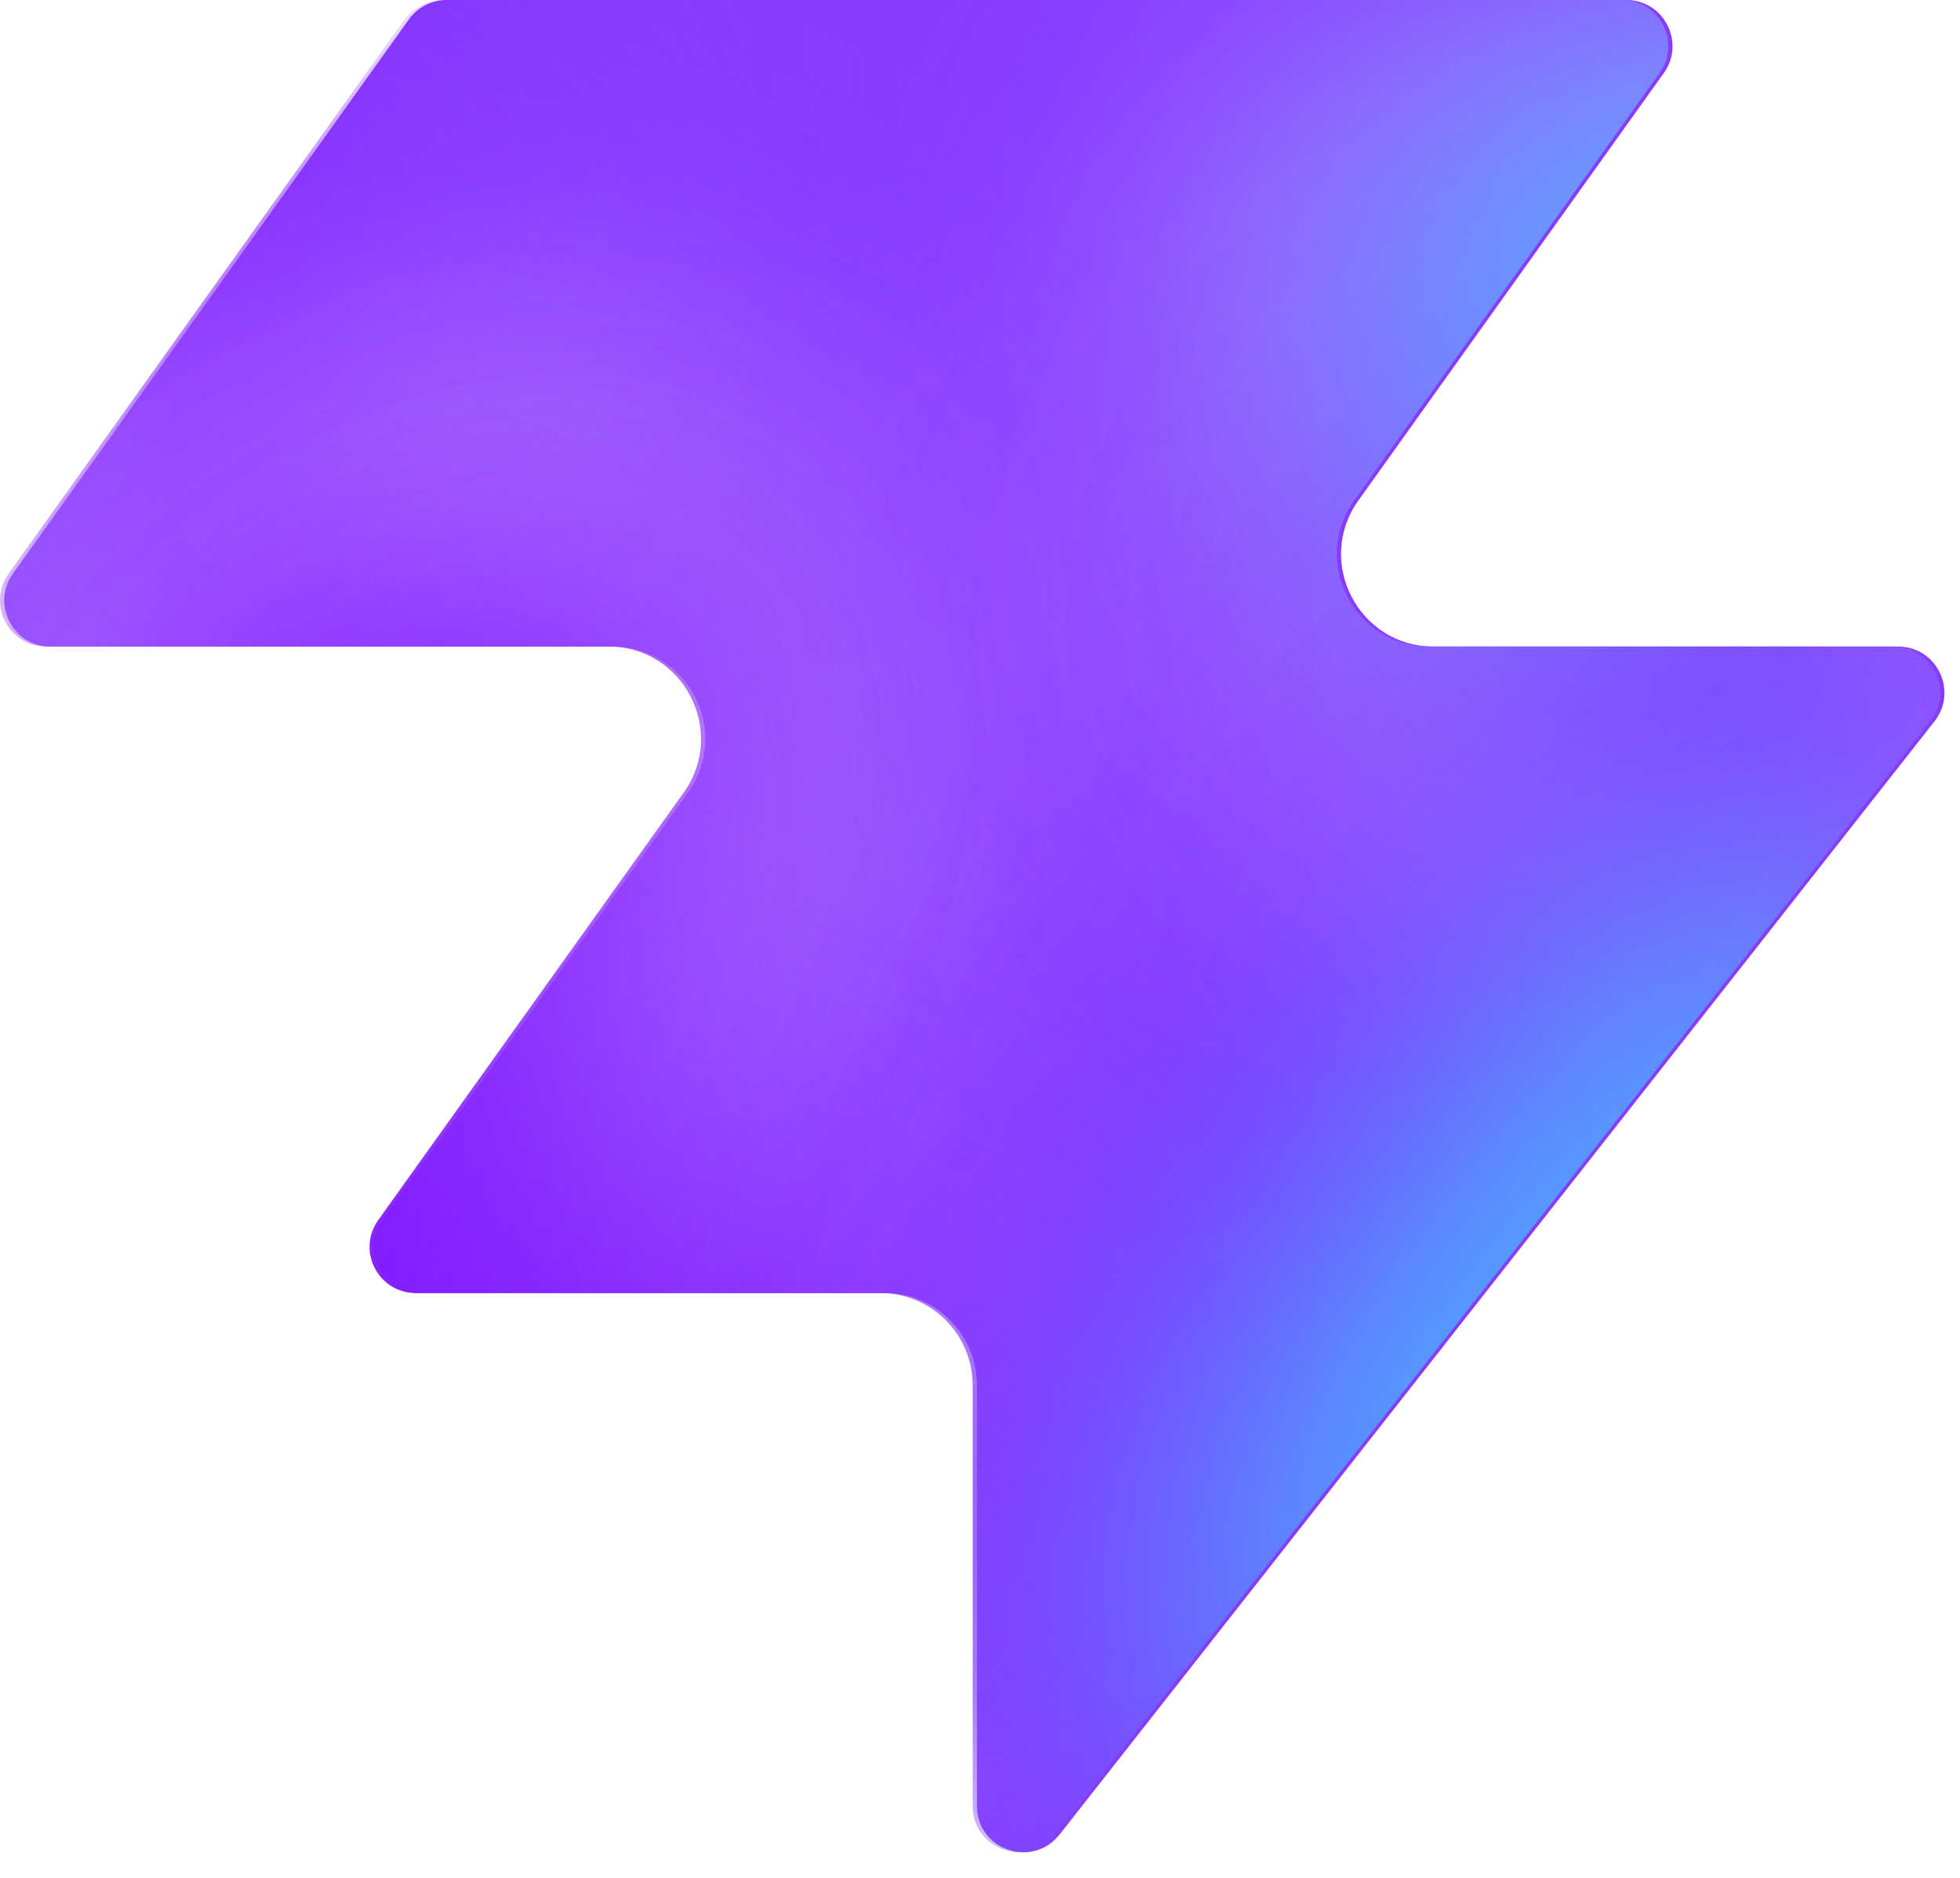
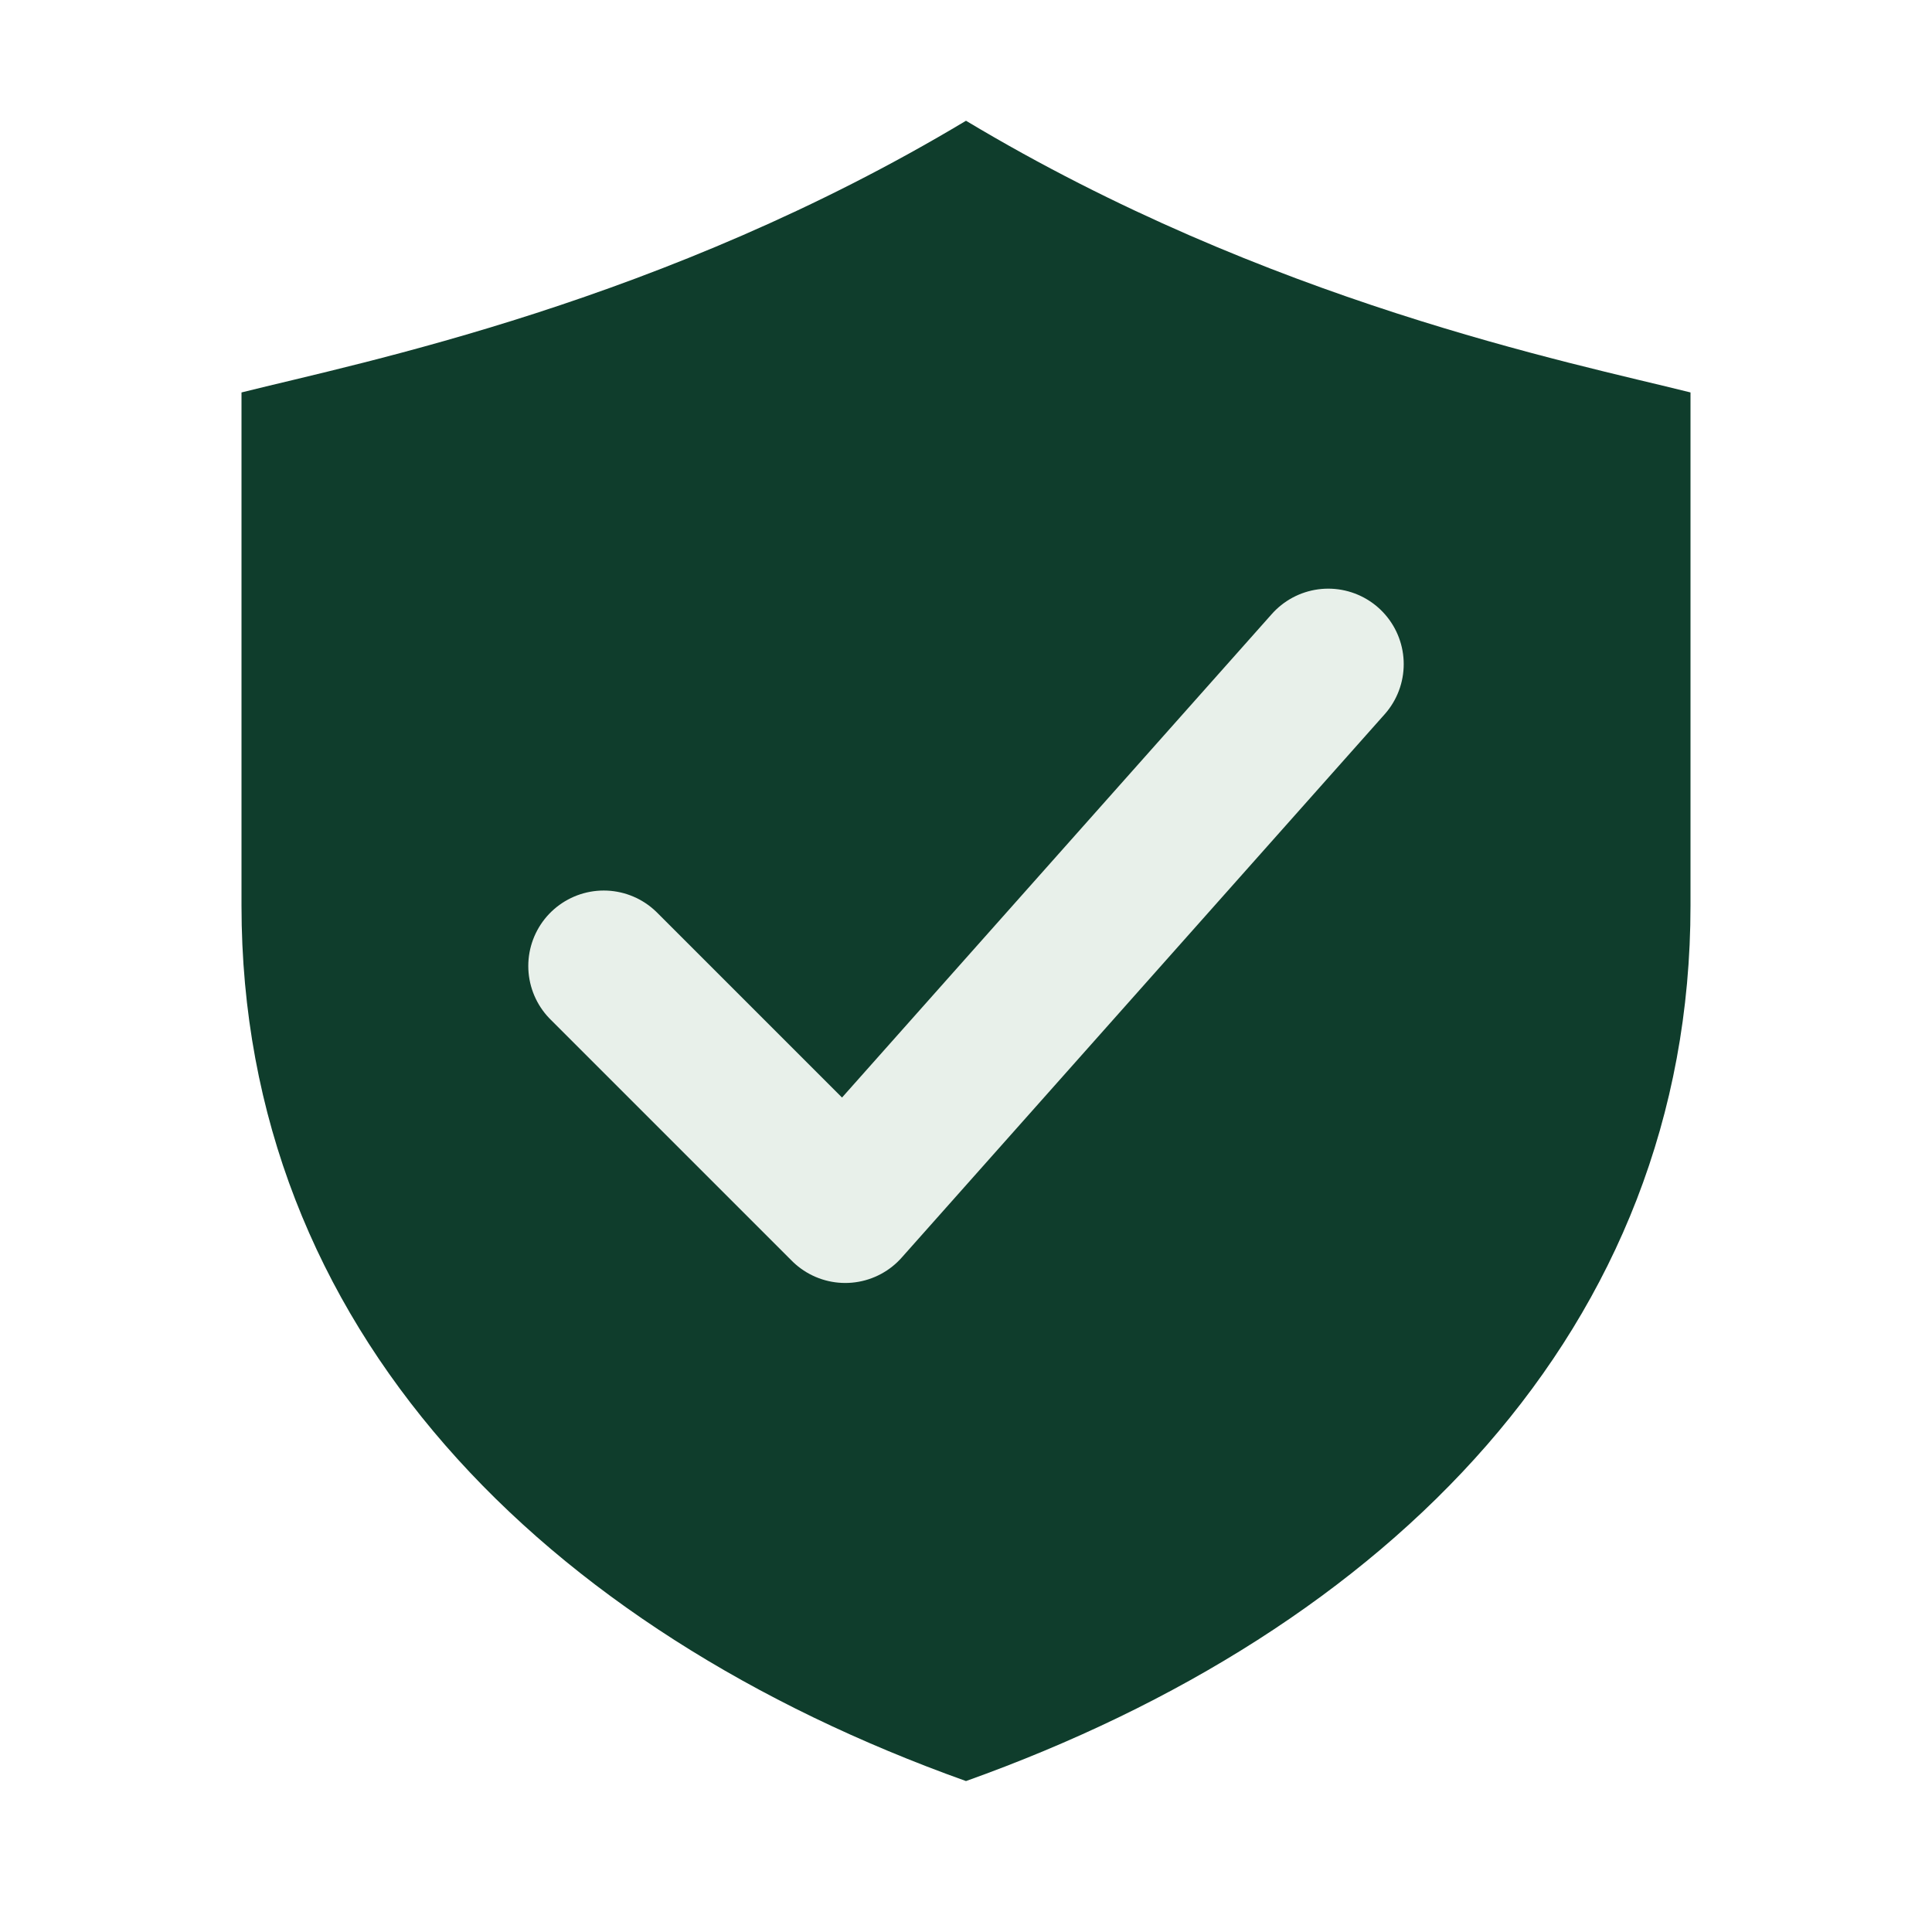
- <svg xmlns="http://www.w3.org/2000/svg" width="48" height="46" fill="none" viewBox="0 0 48 46">
-   <path fill="#863bff" d="M25.946 44.938c-.664.845-2.021.375-2.021-.698V33.937a2.26 2.26 0 0 0-2.262-2.262H10.287c-.92 0-1.456-1.04-.92-1.788l7.48-10.471c1.07-1.497 0-3.578-1.842-3.578H1.237c-.92 0-1.456-1.04-.92-1.788L10.013.474c.214-.297.556-.474.92-.474h28.894c.92 0 1.456 1.04.92 1.788l-7.48 10.471c-1.07 1.498 0 3.579 1.842 3.579h11.377c.943 0 1.473 1.088.89 1.83L25.947 44.94z" style="fill:#863bff;fill:color(display-p3 .525 .23 1);fill-opacity:1" />
-   <mask id="a" width="48" height="46" x="0" y="0" maskUnits="userSpaceOnUse" style="mask-type:alpha">
-     <path fill="#000" d="M25.842 44.938c-.664.844-2.021.375-2.021-.698V33.937a2.26 2.26 0 0 0-2.262-2.262H10.183c-.92 0-1.456-1.04-.92-1.788l7.48-10.471c1.07-1.498 0-3.579-1.842-3.579H1.133c-.92 0-1.456-1.04-.92-1.787L9.91.473c.214-.297.556-.474.92-.474h28.894c.92 0 1.456 1.04.92 1.788l-7.48 10.471c-1.07 1.498 0 3.578 1.842 3.578h11.377c.943 0 1.473 1.088.89 1.832L25.843 44.94z" style="fill:#000;fill-opacity:1" />
-   </mask>
-   <g mask="url(#a)">
-     <g filter="url(#b)">
-       <ellipse cx="5.508" cy="14.704" fill="#ede6ff" rx="5.508" ry="14.704" style="fill:#ede6ff;fill:color(display-p3 .927 .903 1);fill-opacity:1" transform="matrix(.00324 1 1 -.00324 -4.47 31.516)" />
-     </g>
-     <g filter="url(#c)">
-       <ellipse cx="10.399" cy="29.851" fill="#ede6ff" rx="10.399" ry="29.851" style="fill:#ede6ff;fill:color(display-p3 .927 .903 1);fill-opacity:1" transform="matrix(.00324 1 1 -.00324 -39.328 7.883)" />
-     </g>
-     <g filter="url(#d)">
-       <ellipse cx="5.508" cy="30.487" fill="#7e14ff" rx="5.508" ry="30.487" style="fill:#7e14ff;fill:color(display-p3 .492 .077 1);fill-opacity:1" transform="rotate(89.814 -25.913 -14.639)scale(1 -1)" />
-     </g>
-     <g filter="url(#e)">
-       <ellipse cx="5.508" cy="30.599" fill="#7e14ff" rx="5.508" ry="30.599" style="fill:#7e14ff;fill:color(display-p3 .492 .077 1);fill-opacity:1" transform="rotate(89.814 -32.644 -3.334)scale(1 -1)" />
-     </g>
-     <g filter="url(#f)">
-       <ellipse cx="5.508" cy="30.599" fill="#7e14ff" rx="5.508" ry="30.599" style="fill:#7e14ff;fill:color(display-p3 .492 .077 1);fill-opacity:1" transform="matrix(.00324 1 1 -.00324 -34.34 30.47)" />
-     </g>
-     <g filter="url(#g)">
-       <ellipse cx="14.072" cy="22.078" fill="#ede6ff" rx="14.072" ry="22.078" style="fill:#ede6ff;fill:color(display-p3 .927 .903 1);fill-opacity:1" transform="rotate(93.35 24.506 48.493)scale(-1 1)" />
-     </g>
-     <g filter="url(#h)">
-       <ellipse cx="3.47" cy="21.501" fill="#7e14ff" rx="3.47" ry="21.501" style="fill:#7e14ff;fill:color(display-p3 .492 .077 1);fill-opacity:1" transform="rotate(89.009 28.708 47.59)scale(-1 1)" />
-     </g>
-     <g filter="url(#i)">
-       <ellipse cx="3.47" cy="21.501" fill="#7e14ff" rx="3.47" ry="21.501" style="fill:#7e14ff;fill:color(display-p3 .492 .077 1);fill-opacity:1" transform="rotate(89.009 28.708 47.59)scale(-1 1)" />
-     </g>
-     <g filter="url(#j)">
-       <ellipse cx=".387" cy="8.972" fill="#7e14ff" rx="4.407" ry="29.108" style="fill:#7e14ff;fill:color(display-p3 .492 .077 1);fill-opacity:1" transform="rotate(39.51 .387 8.972)" />
-     </g>
-     <g filter="url(#k)">
-       <ellipse cx="47.523" cy="-6.092" fill="#7e14ff" rx="4.407" ry="29.108" style="fill:#7e14ff;fill:color(display-p3 .492 .077 1);fill-opacity:1" transform="rotate(37.892 47.523 -6.092)" />
-     </g>
-     <g filter="url(#l)">
-       <ellipse cx="41.412" cy="6.333" fill="#47bfff" rx="5.971" ry="9.665" style="fill:#47bfff;fill:color(display-p3 .28 .748 1);fill-opacity:1" transform="rotate(37.892 41.412 6.333)" />
-     </g>
-     <g filter="url(#m)">
-       <ellipse cx="-1.879" cy="38.332" fill="#7e14ff" rx="4.407" ry="29.108" style="fill:#7e14ff;fill:color(display-p3 .492 .077 1);fill-opacity:1" transform="rotate(37.892 -1.88 38.332)" />
-     </g>
-     <g filter="url(#n)">
-       <ellipse cx="-1.879" cy="38.332" fill="#7e14ff" rx="4.407" ry="29.108" style="fill:#7e14ff;fill:color(display-p3 .492 .077 1);fill-opacity:1" transform="rotate(37.892 -1.88 38.332)" />
-     </g>
-     <g filter="url(#o)">
-       <ellipse cx="35.651" cy="29.907" fill="#7e14ff" rx="4.407" ry="29.108" style="fill:#7e14ff;fill:color(display-p3 .492 .077 1);fill-opacity:1" transform="rotate(37.892 35.651 29.907)" />
-     </g>
-     <g filter="url(#p)">
-       <ellipse cx="38.418" cy="32.4" fill="#47bfff" rx="5.971" ry="15.297" style="fill:#47bfff;fill:color(display-p3 .28 .748 1);fill-opacity:1" transform="rotate(37.892 38.418 32.4)" />
-     </g>
-   </g>
-   <defs>
-     <filter id="b" width="60.045" height="41.654" x="-19.77" y="16.149" color-interpolation-filters="sRGB" filterUnits="userSpaceOnUse">
-       <feFlood flood-opacity="0" result="BackgroundImageFix" />
-       <feBlend in="SourceGraphic" in2="BackgroundImageFix" result="shape" />
-       <feGaussianBlur result="effect1_foregroundBlur_2002_17158" stdDeviation="7.659" />
-     </filter>
-     <filter id="c" width="90.34" height="51.437" x="-54.613" y="-7.533" color-interpolation-filters="sRGB" filterUnits="userSpaceOnUse">
-       <feFlood flood-opacity="0" result="BackgroundImageFix" />
-       <feBlend in="SourceGraphic" in2="BackgroundImageFix" result="shape" />
-       <feGaussianBlur result="effect1_foregroundBlur_2002_17158" stdDeviation="7.659" />
-     </filter>
-     <filter id="d" width="79.355" height="29.4" x="-49.64" y="2.03" color-interpolation-filters="sRGB" filterUnits="userSpaceOnUse">
-       <feFlood flood-opacity="0" result="BackgroundImageFix" />
-       <feBlend in="SourceGraphic" in2="BackgroundImageFix" result="shape" />
-       <feGaussianBlur result="effect1_foregroundBlur_2002_17158" stdDeviation="4.596" />
-     </filter>
-     <filter id="e" width="79.579" height="29.4" x="-45.045" y="20.029" color-interpolation-filters="sRGB" filterUnits="userSpaceOnUse">
-       <feFlood flood-opacity="0" result="BackgroundImageFix" />
-       <feBlend in="SourceGraphic" in2="BackgroundImageFix" result="shape" />
-       <feGaussianBlur result="effect1_foregroundBlur_2002_17158" stdDeviation="4.596" />
-     </filter>
-     <filter id="f" width="79.579" height="29.4" x="-43.513" y="21.178" color-interpolation-filters="sRGB" filterUnits="userSpaceOnUse">
-       <feFlood flood-opacity="0" result="BackgroundImageFix" />
-       <feBlend in="SourceGraphic" in2="BackgroundImageFix" result="shape" />
-       <feGaussianBlur result="effect1_foregroundBlur_2002_17158" stdDeviation="4.596" />
-     </filter>
-     <filter id="g" width="74.749" height="58.852" x="15.756" y="-17.901" color-interpolation-filters="sRGB" filterUnits="userSpaceOnUse">
-       <feFlood flood-opacity="0" result="BackgroundImageFix" />
-       <feBlend in="SourceGraphic" in2="BackgroundImageFix" result="shape" />
-       <feGaussianBlur result="effect1_foregroundBlur_2002_17158" stdDeviation="7.659" />
-     </filter>
-     <filter id="h" width="61.377" height="25.362" x="23.548" y="2.284" color-interpolation-filters="sRGB" filterUnits="userSpaceOnUse">
-       <feFlood flood-opacity="0" result="BackgroundImageFix" />
-       <feBlend in="SourceGraphic" in2="BackgroundImageFix" result="shape" />
-       <feGaussianBlur result="effect1_foregroundBlur_2002_17158" stdDeviation="4.596" />
-     </filter>
-     <filter id="i" width="61.377" height="25.362" x="23.548" y="2.284" color-interpolation-filters="sRGB" filterUnits="userSpaceOnUse">
-       <feFlood flood-opacity="0" result="BackgroundImageFix" />
-       <feBlend in="SourceGraphic" in2="BackgroundImageFix" result="shape" />
-       <feGaussianBlur result="effect1_foregroundBlur_2002_17158" stdDeviation="4.596" />
-     </filter>
-     <filter id="j" width="56.045" height="63.649" x="-27.636" y="-22.853" color-interpolation-filters="sRGB" filterUnits="userSpaceOnUse">
-       <feFlood flood-opacity="0" result="BackgroundImageFix" />
-       <feBlend in="SourceGraphic" in2="BackgroundImageFix" result="shape" />
-       <feGaussianBlur result="effect1_foregroundBlur_2002_17158" stdDeviation="4.596" />
-     </filter>
-     <filter id="k" width="54.814" height="64.646" x="20.116" y="-38.415" color-interpolation-filters="sRGB" filterUnits="userSpaceOnUse">
-       <feFlood flood-opacity="0" result="BackgroundImageFix" />
-       <feBlend in="SourceGraphic" in2="BackgroundImageFix" result="shape" />
-       <feGaussianBlur result="effect1_foregroundBlur_2002_17158" stdDeviation="4.596" />
-     </filter>
-     <filter id="l" width="33.541" height="35.313" x="24.641" y="-11.323" color-interpolation-filters="sRGB" filterUnits="userSpaceOnUse">
-       <feFlood flood-opacity="0" result="BackgroundImageFix" />
-       <feBlend in="SourceGraphic" in2="BackgroundImageFix" result="shape" />
-       <feGaussianBlur result="effect1_foregroundBlur_2002_17158" stdDeviation="4.596" />
-     </filter>
-     <filter id="m" width="54.814" height="64.646" x="-29.286" y="6.009" color-interpolation-filters="sRGB" filterUnits="userSpaceOnUse">
-       <feFlood flood-opacity="0" result="BackgroundImageFix" />
-       <feBlend in="SourceGraphic" in2="BackgroundImageFix" result="shape" />
-       <feGaussianBlur result="effect1_foregroundBlur_2002_17158" stdDeviation="4.596" />
-     </filter>
-     <filter id="n" width="54.814" height="64.646" x="-29.286" y="6.009" color-interpolation-filters="sRGB" filterUnits="userSpaceOnUse">
-       <feFlood flood-opacity="0" result="BackgroundImageFix" />
-       <feBlend in="SourceGraphic" in2="BackgroundImageFix" result="shape" />
-       <feGaussianBlur result="effect1_foregroundBlur_2002_17158" stdDeviation="4.596" />
-     </filter>
-     <filter id="o" width="54.814" height="64.646" x="8.244" y="-2.416" color-interpolation-filters="sRGB" filterUnits="userSpaceOnUse">
-       <feFlood flood-opacity="0" result="BackgroundImageFix" />
-       <feBlend in="SourceGraphic" in2="BackgroundImageFix" result="shape" />
-       <feGaussianBlur result="effect1_foregroundBlur_2002_17158" stdDeviation="4.596" />
-     </filter>
-     <filter id="p" width="39.409" height="43.623" x="18.713" y="10.588" color-interpolation-filters="sRGB" filterUnits="userSpaceOnUse">
-       <feFlood flood-opacity="0" result="BackgroundImageFix" />
-       <feBlend in="SourceGraphic" in2="BackgroundImageFix" result="shape" />
-       <feGaussianBlur result="effect1_foregroundBlur_2002_17158" stdDeviation="4.596" />
-     </filter>
-   </defs>
+ <svg xmlns="http://www.w3.org/2000/svg" viewBox="0 0 32 32">
+   <path fill="#0F3D2C" d="M16 2c5 3 10 4 12 4.5V15c0 7-5 12-12 14.5C9 27 4 22 4 15V6.5C6 6 11 5 16 2z" />
+   <path fill="none" stroke="#E8F0EA" stroke-width="2.5" stroke-linecap="round" stroke-linejoin="round" d="M10 16l4 4 8-9" />
</svg>
